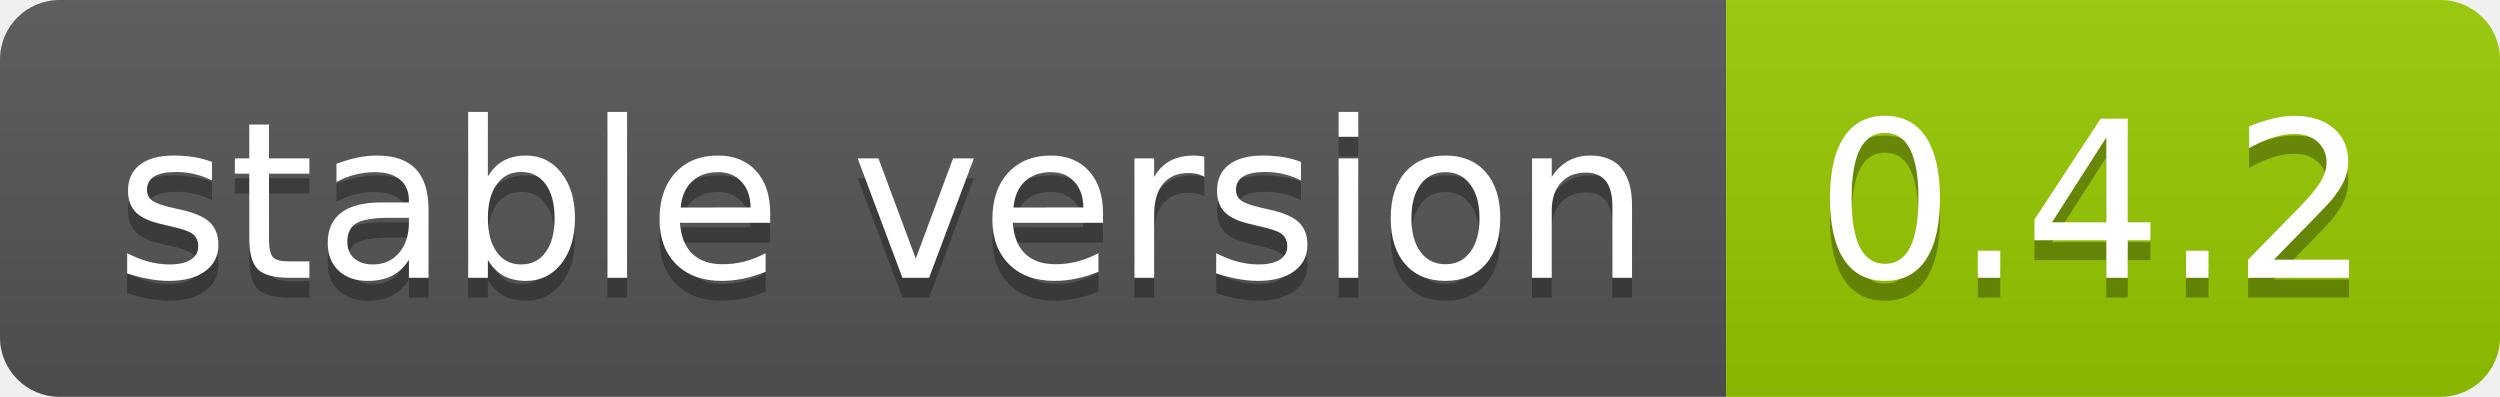
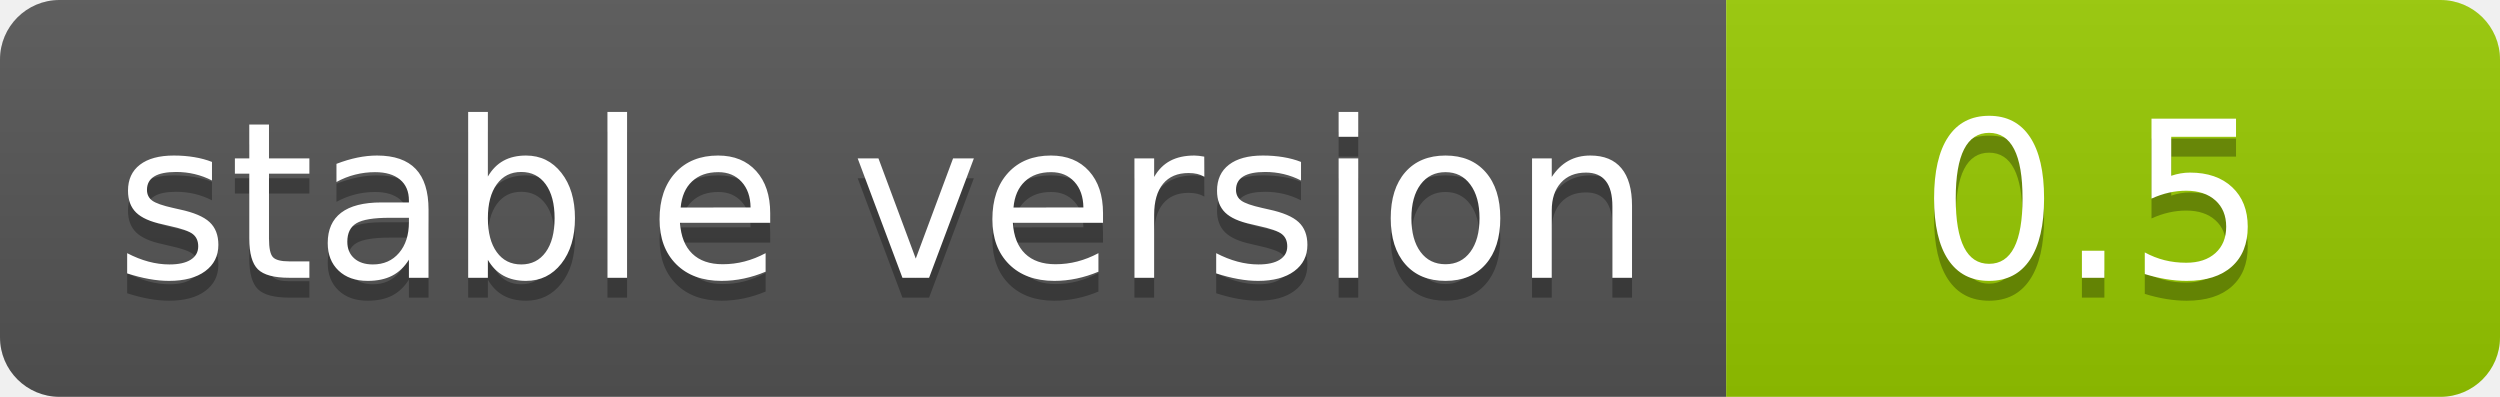
<svg xmlns="http://www.w3.org/2000/svg" width="126" height="20">
  <linearGradient id="b" x2="0" y2="100%">
    <stop offset="0" stop-color="#bbb" stop-opacity=".1" />
    <stop offset="1" stop-opacity=".1" />
  </linearGradient>
  <clipPath id="a">
    <rect width="126" height="20" rx="3" fill="#fff" />
  </clipPath>
  <g clip-path="url(#a)">
    <path fill="#555" d="M0 0h87v20H0z" />
    <path fill="#97CA00" d="M87 0h39v20H87z" />
    <path fill="url(#b)" d="M0 0h126v20H0z" />
  </g>
  <g fill="#fff" text-anchor="middle" font-family="DejaVu Sans,Verdana,Geneva,sans-serif" font-size="110">
    <text x="445" y="150" fill="#010101" fill-opacity=".3" transform="scale(.1)" textLength="770">stable version</text>
    <text x="445" y="140" transform="scale(.1)" textLength="770">stable version</text>
-     <text x="1055" y="150" fill="#010101" fill-opacity=".3" transform="scale(.1)" textLength="290">0.4.2</text>
-     <text x="1055" y="140" transform="scale(.1)" textLength="290">0.4.2</text>
+     <text x="1055" y="150" fill="#010101" fill-opacity=".3" transform="scale(.1)" textLength="290">0.5</text>
+     <text x="1055" y="140" transform="scale(.1)" textLength="290">0.5</text>
  </g>
</svg>
